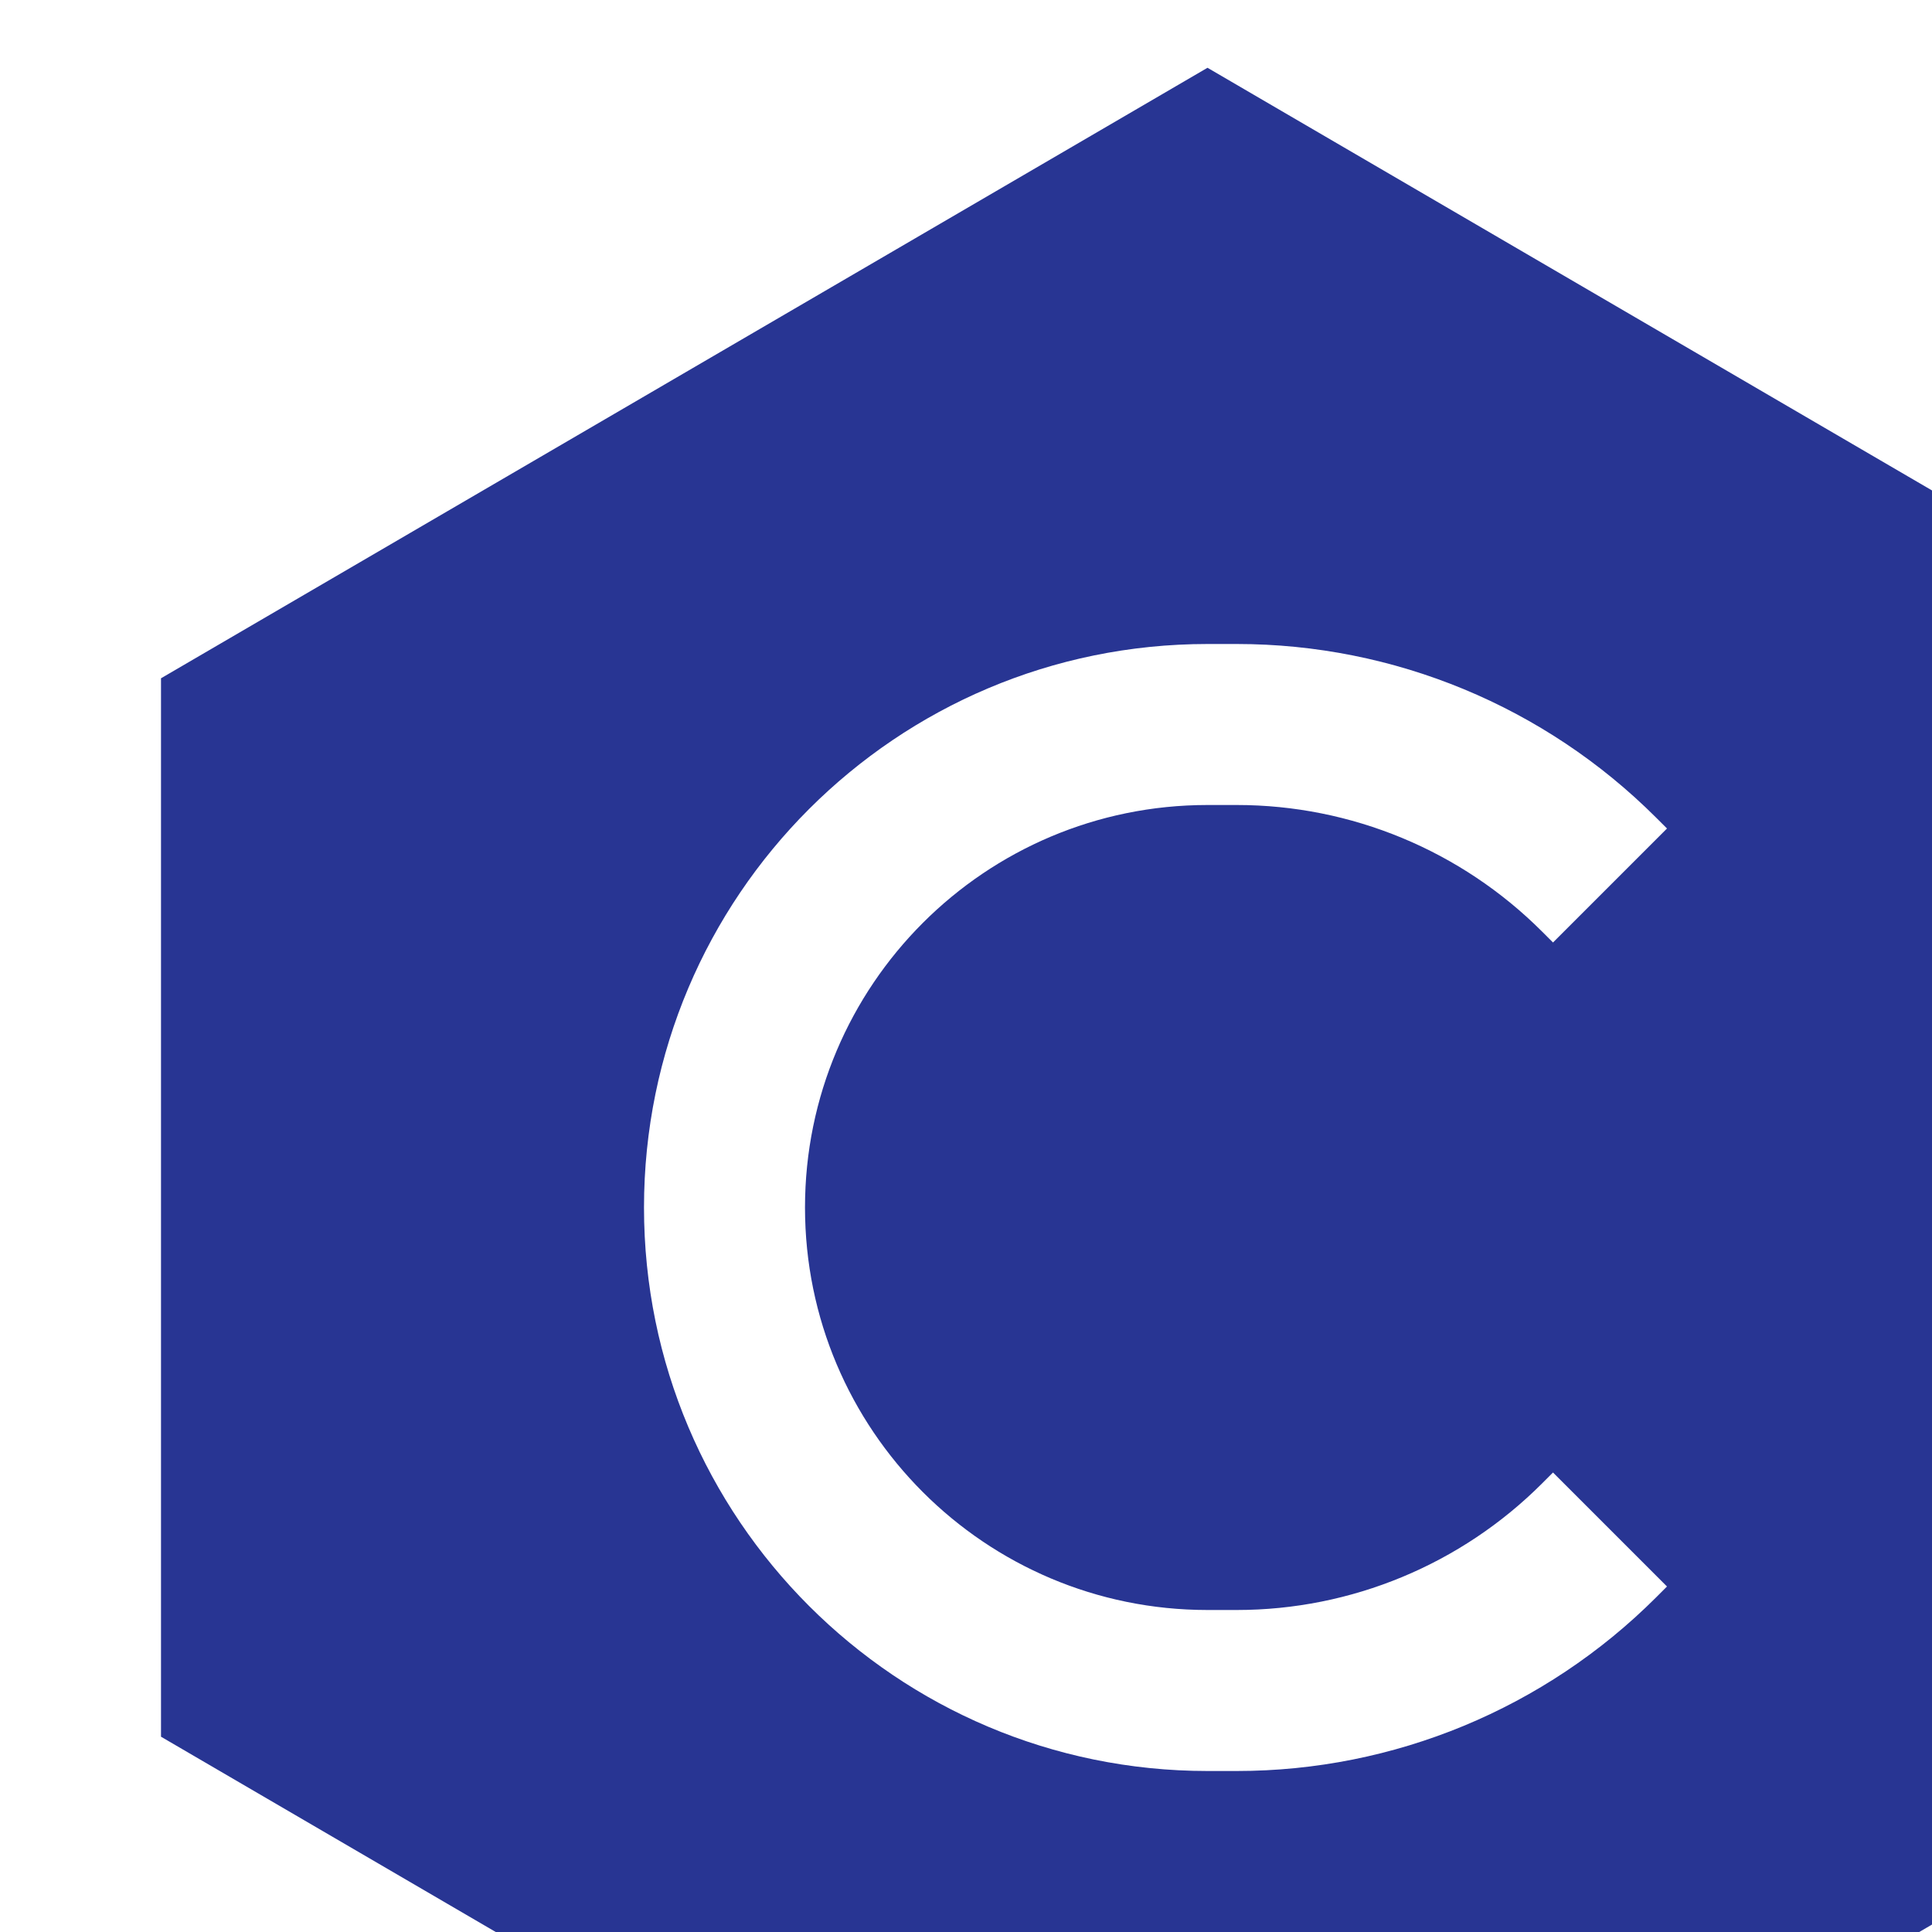
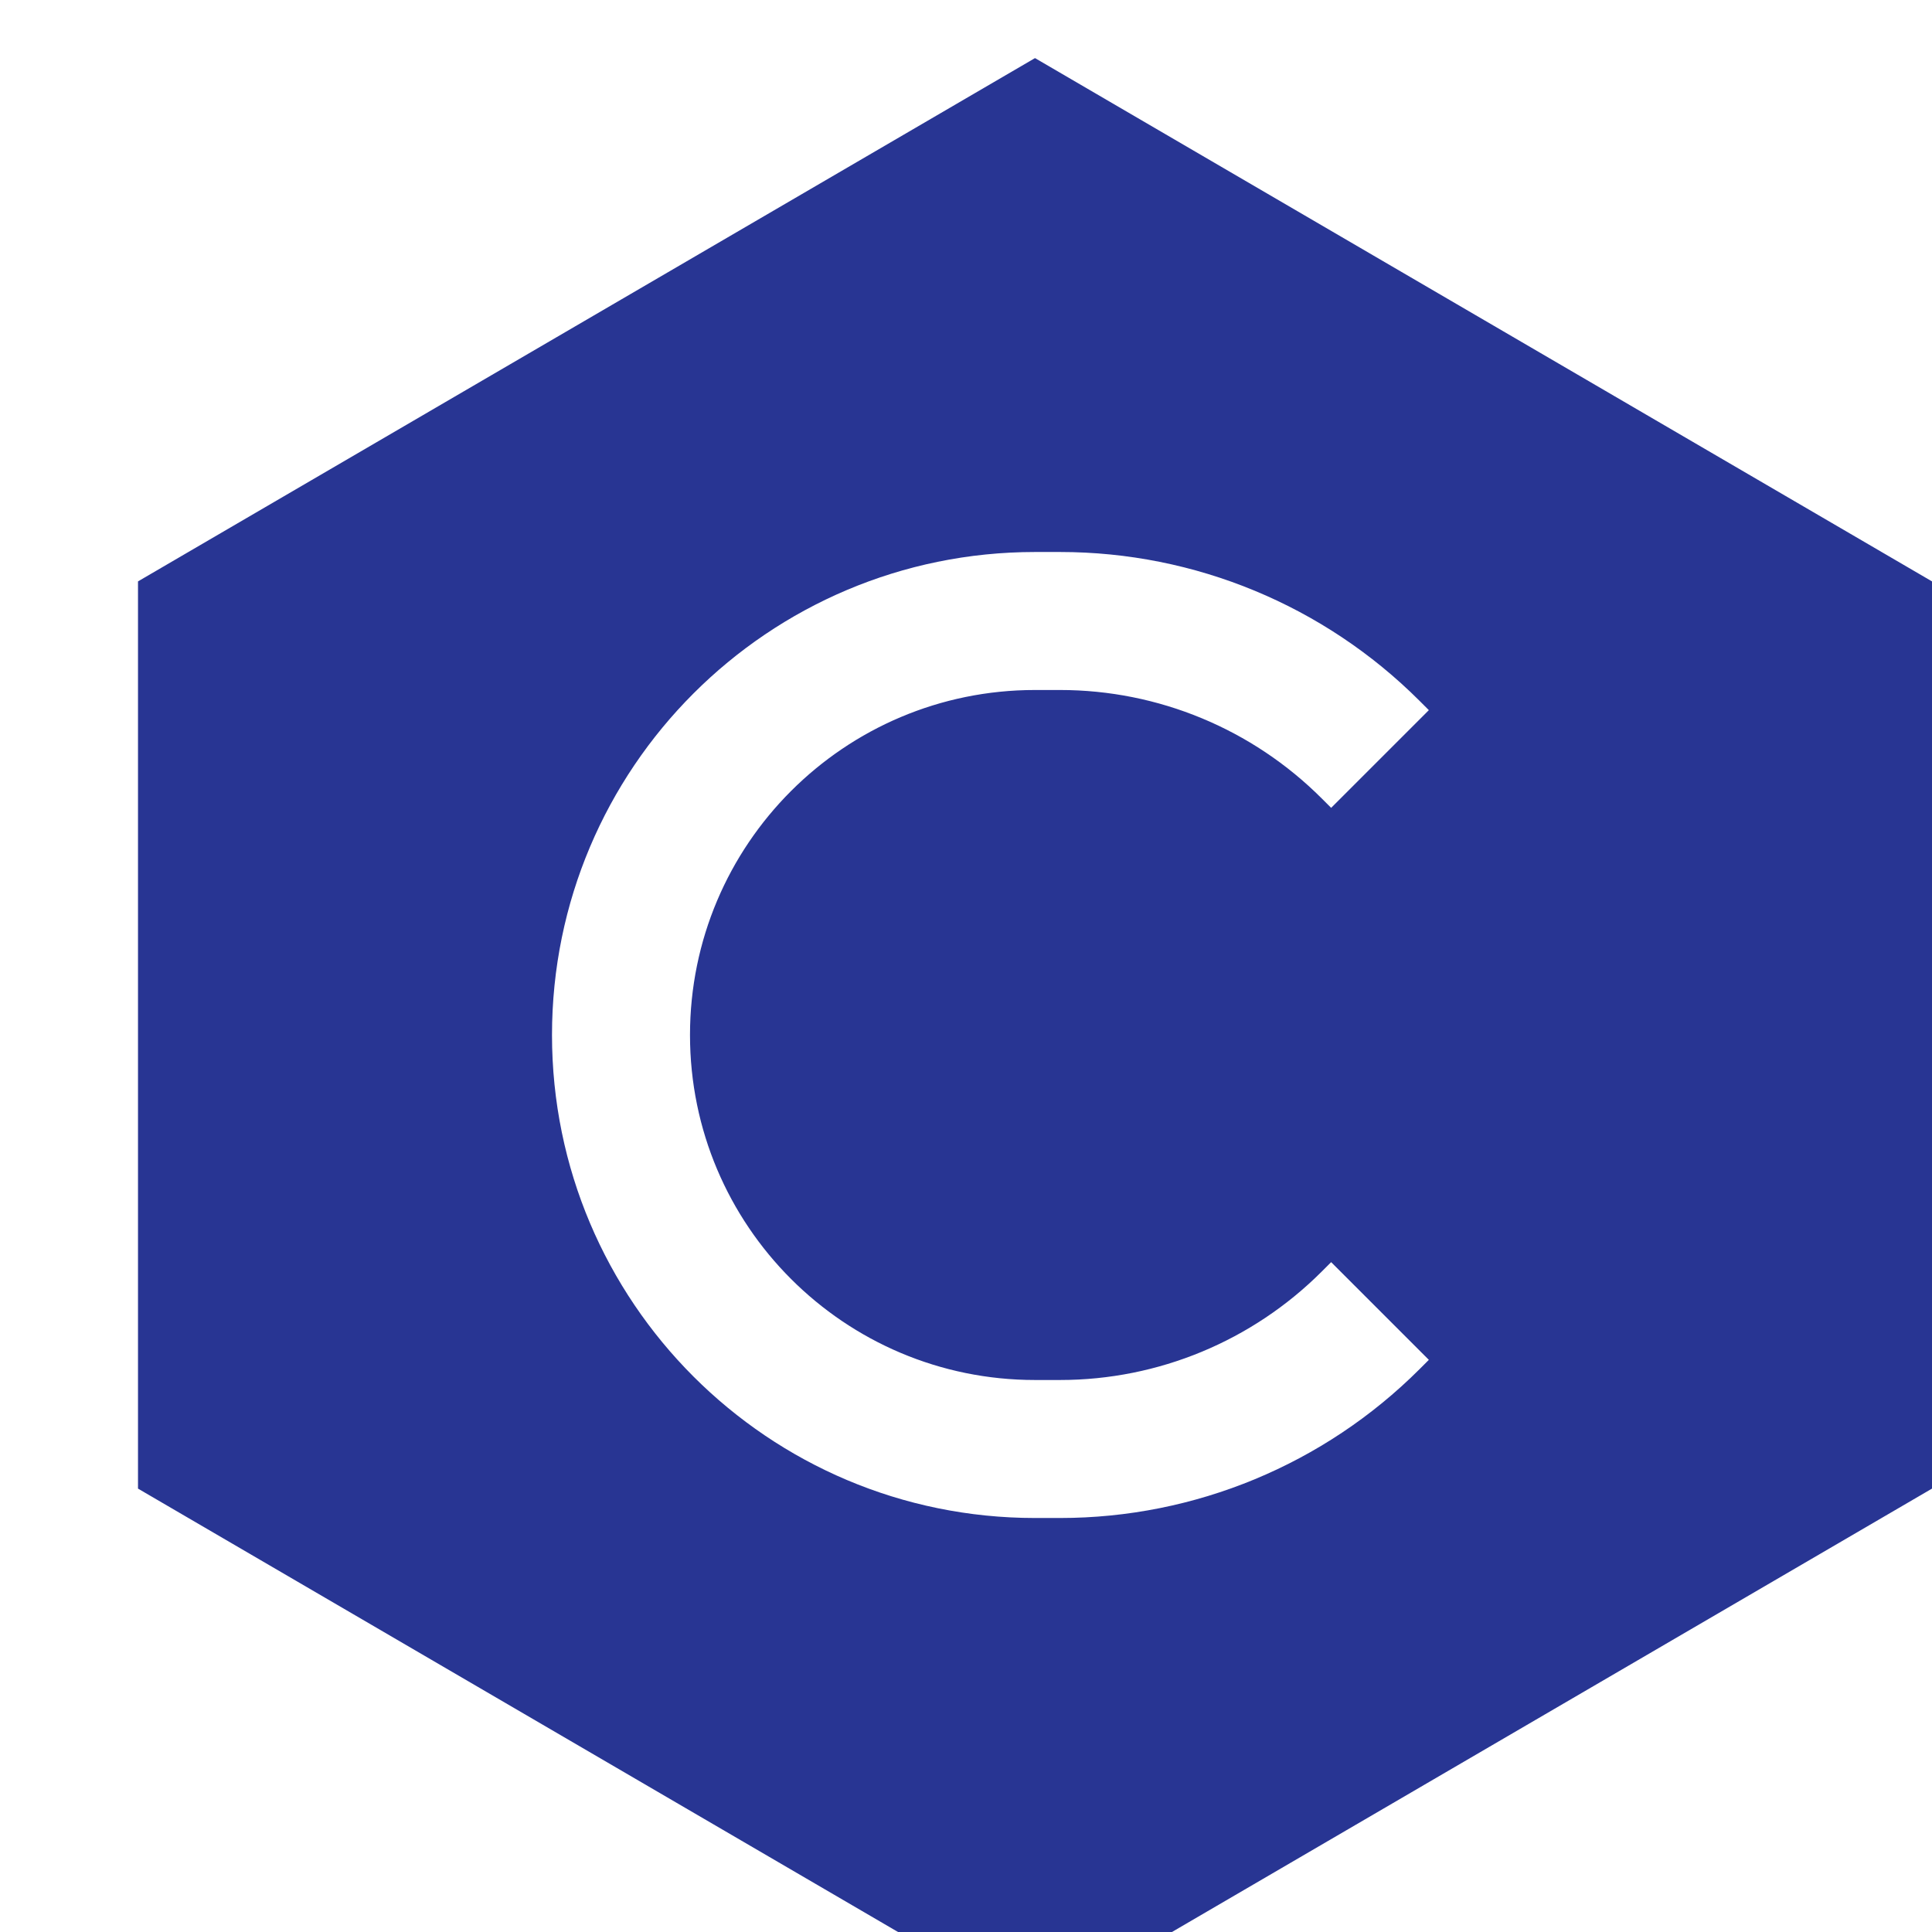
- <svg xmlns="http://www.w3.org/2000/svg" viewBox="0 0 12 12" height="48" width="48" fill="#283593">
+ <svg xmlns="http://www.w3.org/2000/svg" viewBox="0 0 14 14" height="48" width="48" fill="#283593">
  <path d="M7.5 0.421L14 4.213V10.787L7.5 14.579L1 10.787V4.213L7.5 0.421ZM7.5 4C5.567 4 4 5.567 4 7.5C4 9.433 5.567 11 7.5 11H7.682C8.659 11 9.595 10.612 10.286 9.922L10.354 9.854L9.646 9.146L9.578 9.214C9.075 9.717 8.393 10 7.682 10H7.5C6.119 10 5 8.881 5 7.5C5 6.119 6.119 5 7.5 5H7.682C8.393 5 9.075 5.283 9.578 5.786L9.646 5.854L10.354 5.146L10.286 5.078C9.595 4.388 8.659 4 7.682 4H7.5Z" />
</svg>
